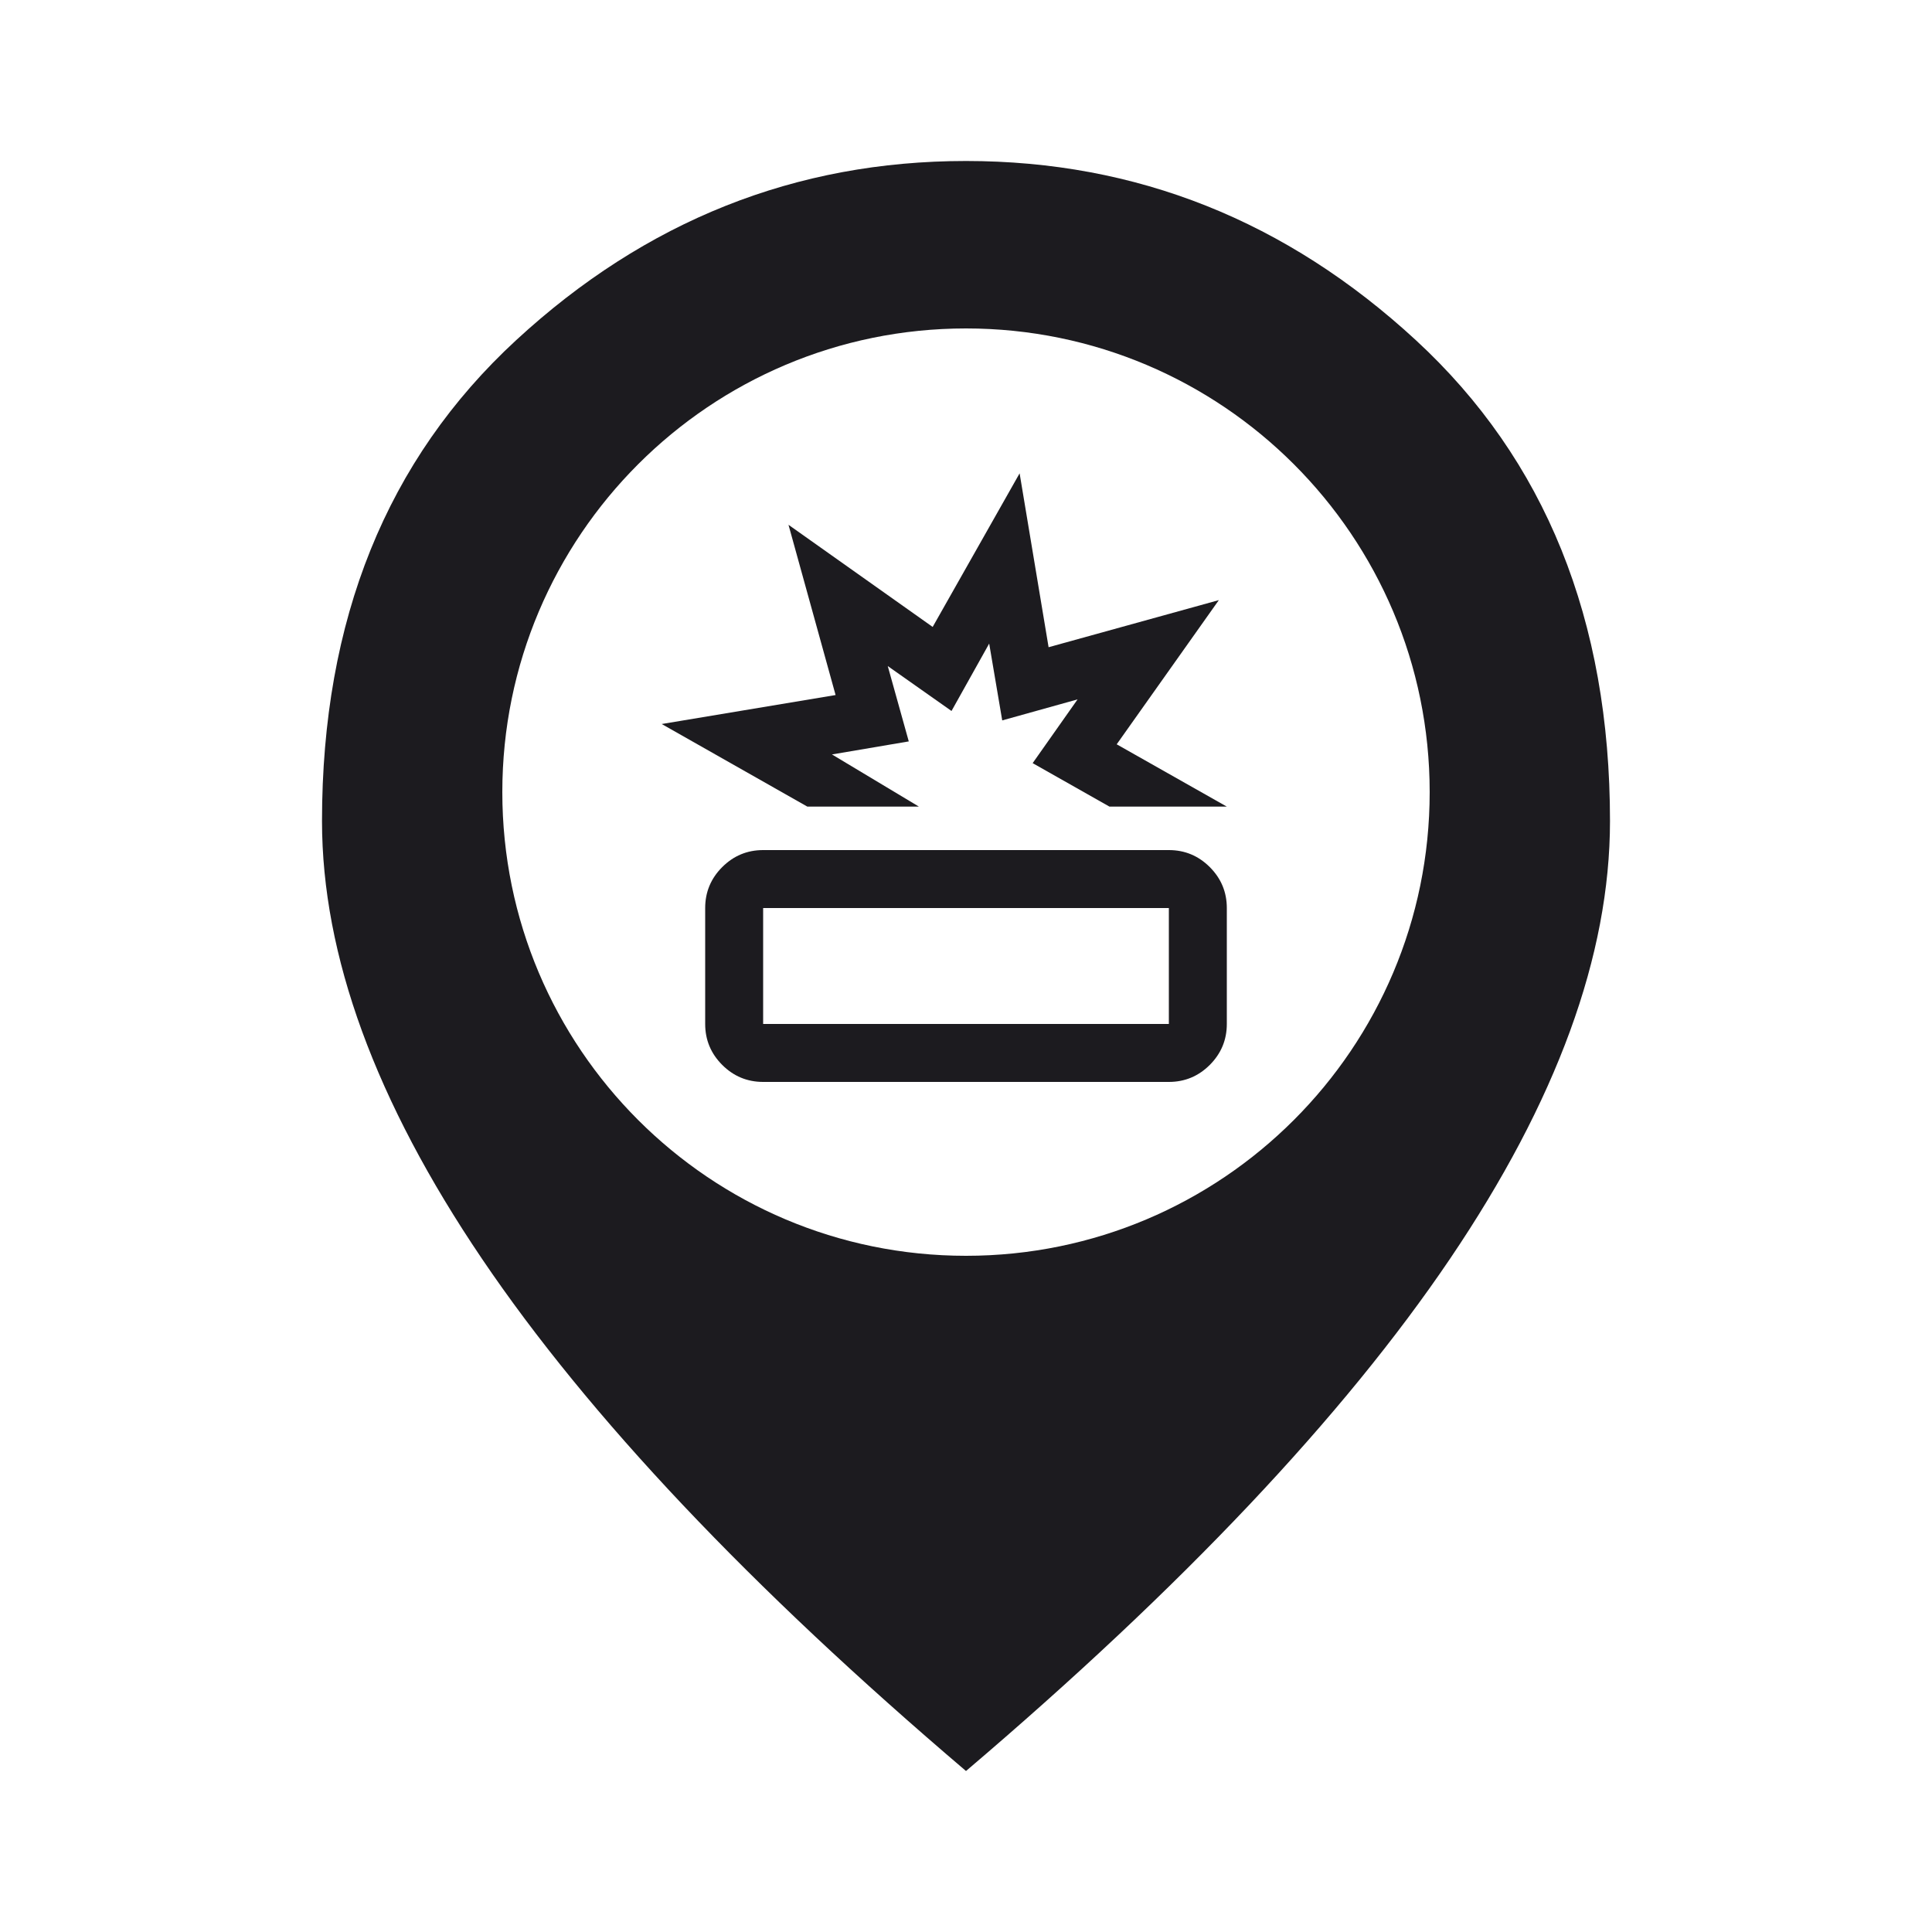
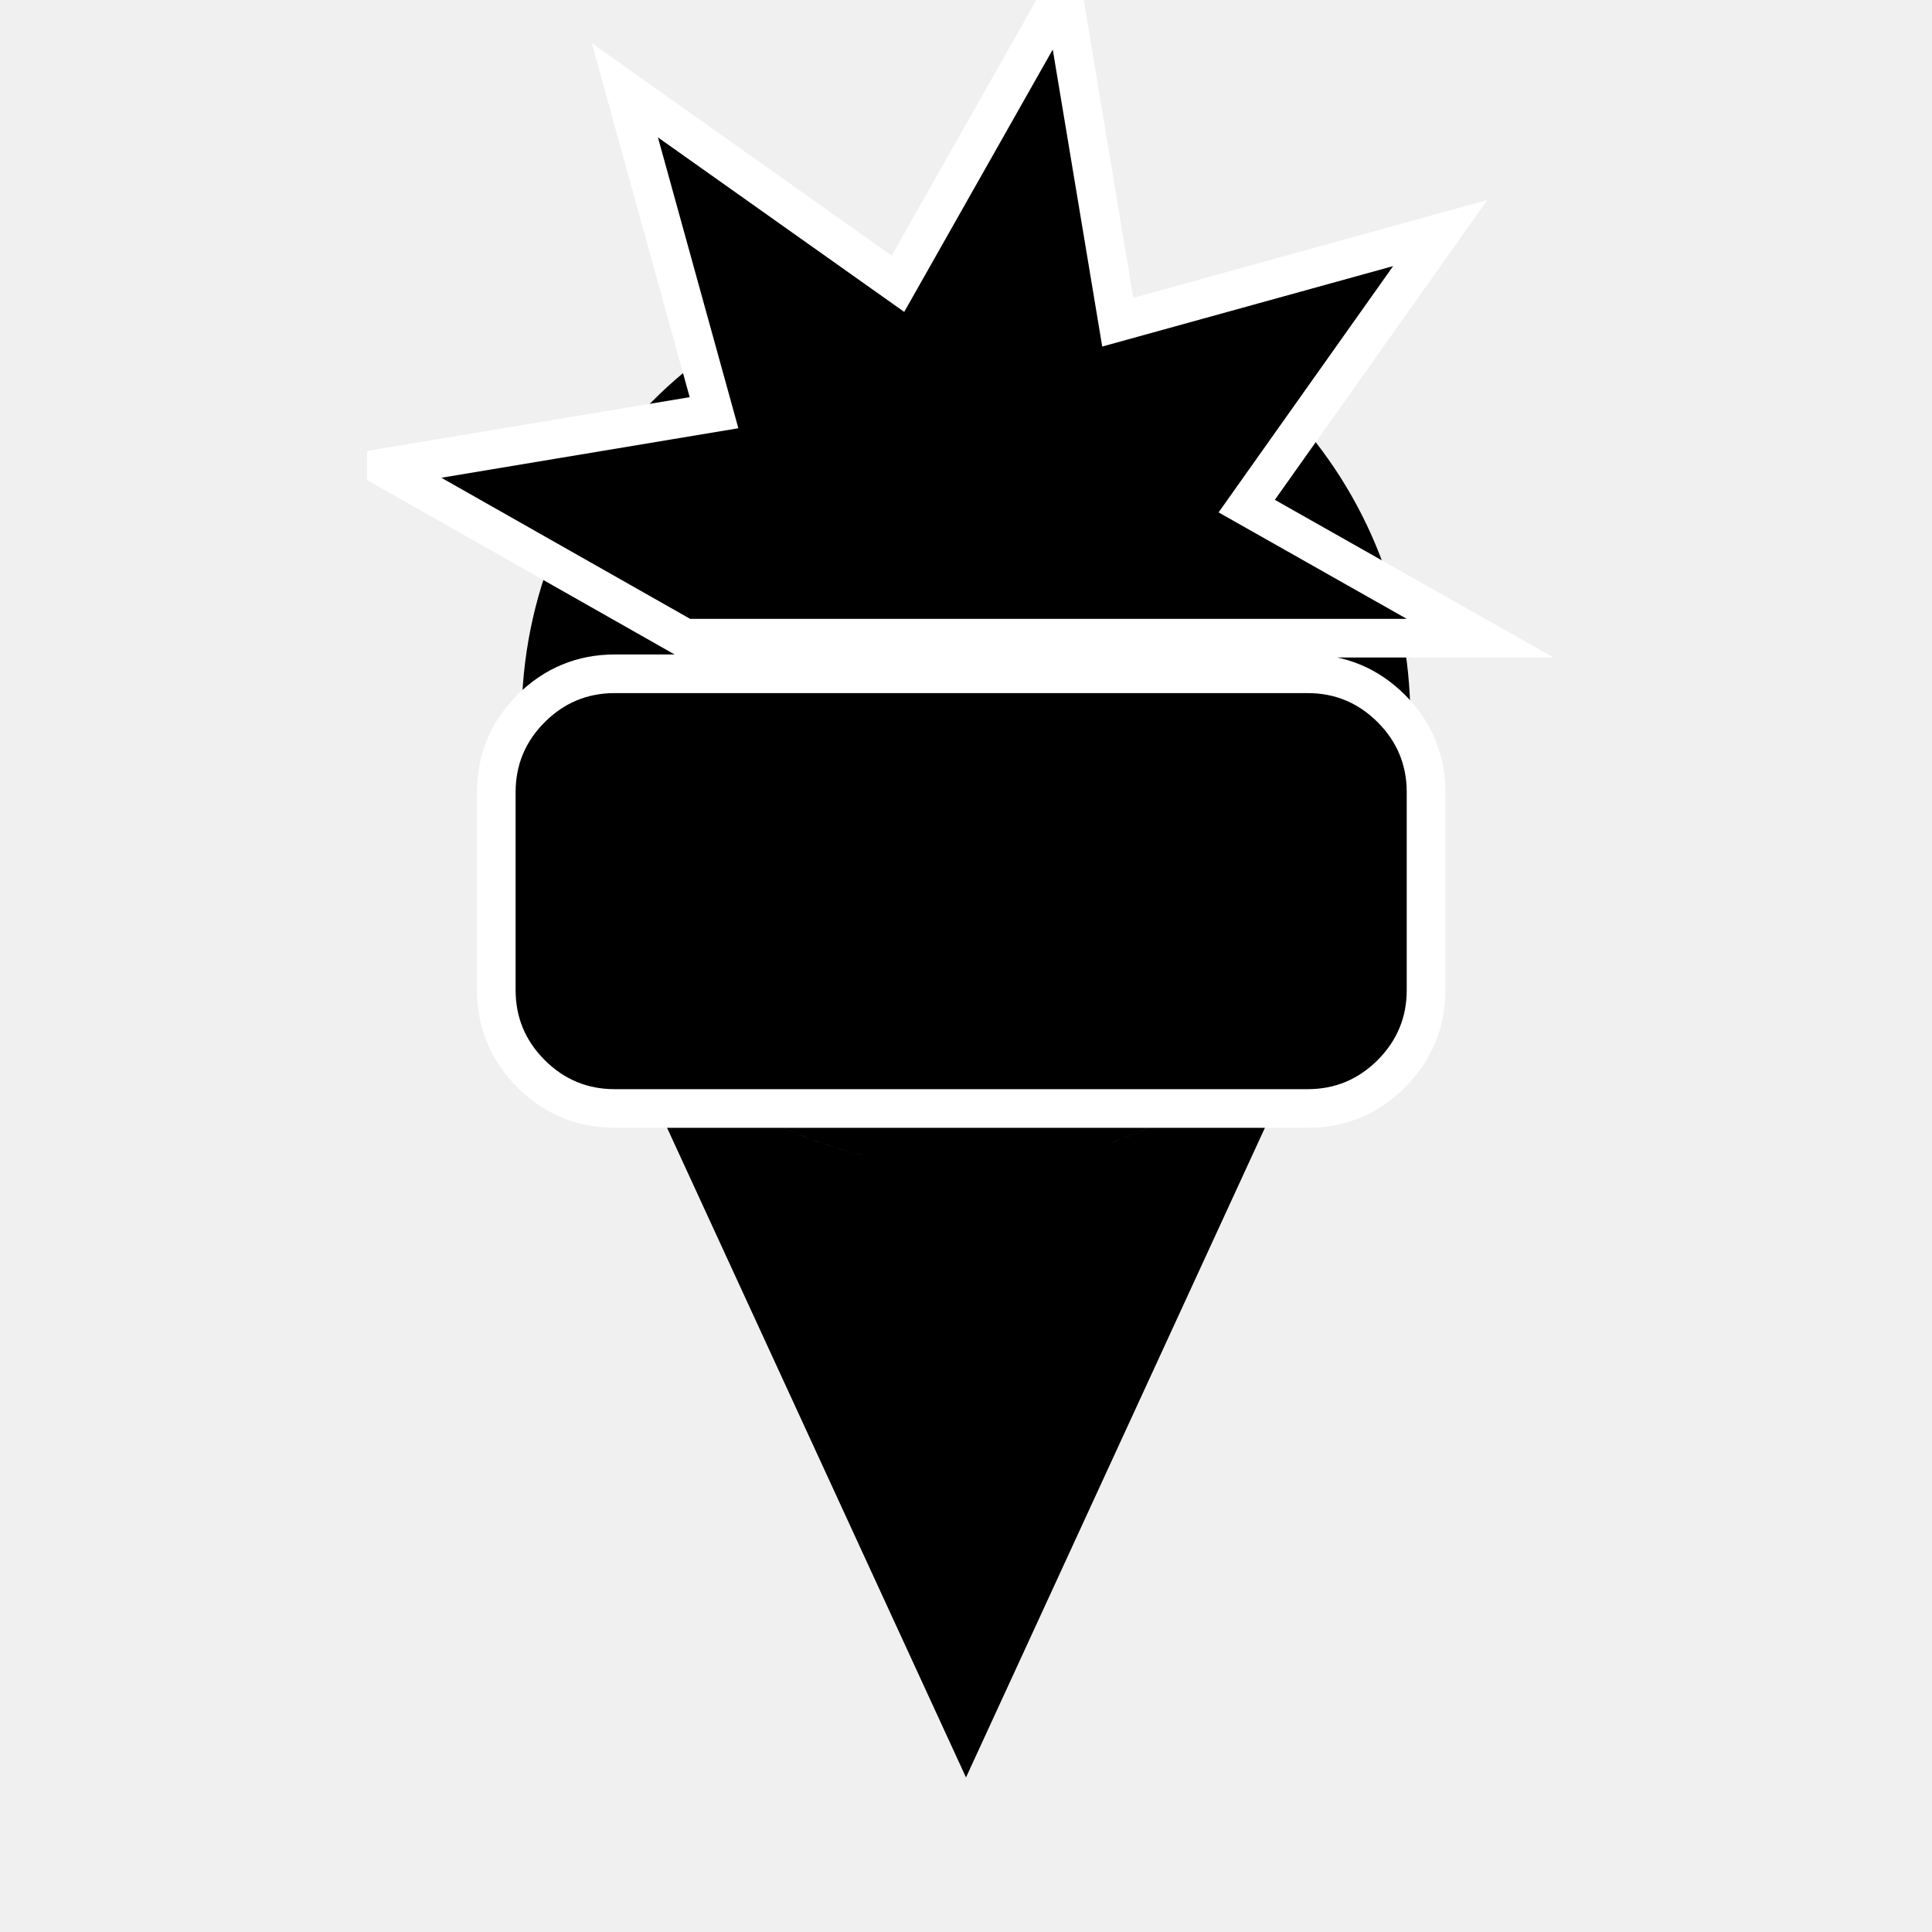
<svg xmlns="http://www.w3.org/2000/svg" width="100" height="100" viewBox="0 0 100 100" fill="none">
-   <g clip-path="url(#clip0_177_970)">
-     <rect width="100" height="100" fill="white" />
-     <mask id="mask0_177_970" style="mask-type:alpha" maskUnits="userSpaceOnUse" x="0" y="0" width="100" height="100">
-       <rect width="100" height="100" fill="#D9D9D9" />
-     </mask>
-     <g mask="url(#mask0_177_970)">
-       <path d="M50 91.667C38.819 82.153 30.469 73.316 24.948 65.156C19.427 56.996 16.667 49.444 16.667 42.5C16.667 32.083 20.017 23.785 26.719 17.604C33.42 11.424 41.181 8.333 50 8.333C58.819 8.333 66.58 11.424 73.281 17.604C79.983 23.785 83.333 32.083 83.333 42.5C83.333 49.444 80.573 56.996 75.052 65.156C69.531 73.316 61.181 82.153 50 91.667Z" fill="#1C1B1F" />
-     </g>
-     <circle cx="50" cy="41" r="24" fill="white" />
-     <mask id="mask1_177_970" style="mask-type:alpha" maskUnits="userSpaceOnUse" x="32" y="23" width="36" height="36">
-       <rect x="32" y="23" width="36" height="36" fill="#D9D9D9" />
-     </mask>
-     <g mask="url(#mask1_177_970)">
-       <path d="M39.5 56C38.675 56 37.969 55.706 37.381 55.119C36.794 54.531 36.5 53.825 36.5 53V47C36.5 46.175 36.794 45.469 37.381 44.881C37.969 44.294 38.675 44 39.5 44H60.5C61.325 44 62.031 44.294 62.619 44.881C63.206 45.469 63.5 46.175 63.5 47V53C63.5 53.825 63.206 54.531 62.619 55.119C62.031 55.706 61.325 56 60.5 56H39.5ZM39.5 53H60.5V47H39.5V53ZM41.788 41.75L34.25 37.475L43.25 35.975L40.812 27.163L48.275 32.45L52.775 24.5L54.275 33.5L63.087 31.062L57.8 38.525L63.5 41.75H57.425L53.45 39.5L55.775 36.2L51.875 37.288L51.2 33.312L49.25 36.8L45.95 34.475L47.038 38.375L43.062 39.05L47.562 41.75H41.788Z" fill="#1C1B1F" />
-     </g>
+   <path d="M50 90.804L32.767 53.352C37.058 58.011 43.189 60.913 50 60.913C56.825 60.913 62.966 57.978 67.259 53.293L50 90.804ZM70.798 45.603L69.249 48.967C65.304 55.529 58.158 59.913 50 59.913C41.885 59.913 34.771 55.608 30.814 49.105L29.202 45.603H70.798ZM50 14.5C62.422 14.5 72.5 24.662 72.5 37.207C72.5 39.797 72.07 42.285 71.278 44.603H28.712C27.927 42.289 27.5 39.802 27.5 37.207C27.5 24.662 37.578 14.5 50 14.5Z" fill="black" stroke="black" />
+   <mask id="mask0_177_970" style="mask-type:alpha" maskUnits="userSpaceOnUse" x="19" y="0" width="62" height="62">
+     <rect x="19.5" y="0.5" width="60.5" height="60.5" fill="#D9D9D9" stroke="white" />
+   </mask>
+   <g mask="url(#mask0_177_970)">
+     <path d="M67.688 34.875C69.364 34.875 70.824 35.484 72.014 36.674C73.203 37.864 73.812 39.323 73.812 41V51.25C73.812 52.927 73.203 54.386 72.014 55.576C70.824 56.766 69.364 57.375 67.688 57.375H31.812C30.136 57.375 28.676 56.766 27.486 55.576C26.297 54.386 25.688 52.927 25.688 51.25V41C25.688 39.323 26.297 37.864 27.486 36.674C28.676 35.484 30.136 34.875 31.812 34.875H67.688ZM55.477 2.398L57.855 16.677L71.841 12.81L74.547 12.062L72.924 14.352L64.53 26.196L73.305 31.161L76.61 33.031H35.456L35.227 32.901L22.351 25.598L19.895 24.206L22.68 23.742L36.958 21.362L33.091 7.378L32.343 4.672L34.633 6.295L46.477 14.688L53.62 2.07L55.013 -0.39L55.477 2.398Z" fill="black" stroke="white" stroke-width="2" />
  </g>
-   <defs>
-     <clipPath id="clip0_177_970">
-       <rect width="100" height="100" fill="white" />
-     </clipPath>
-   </defs>
</svg>
